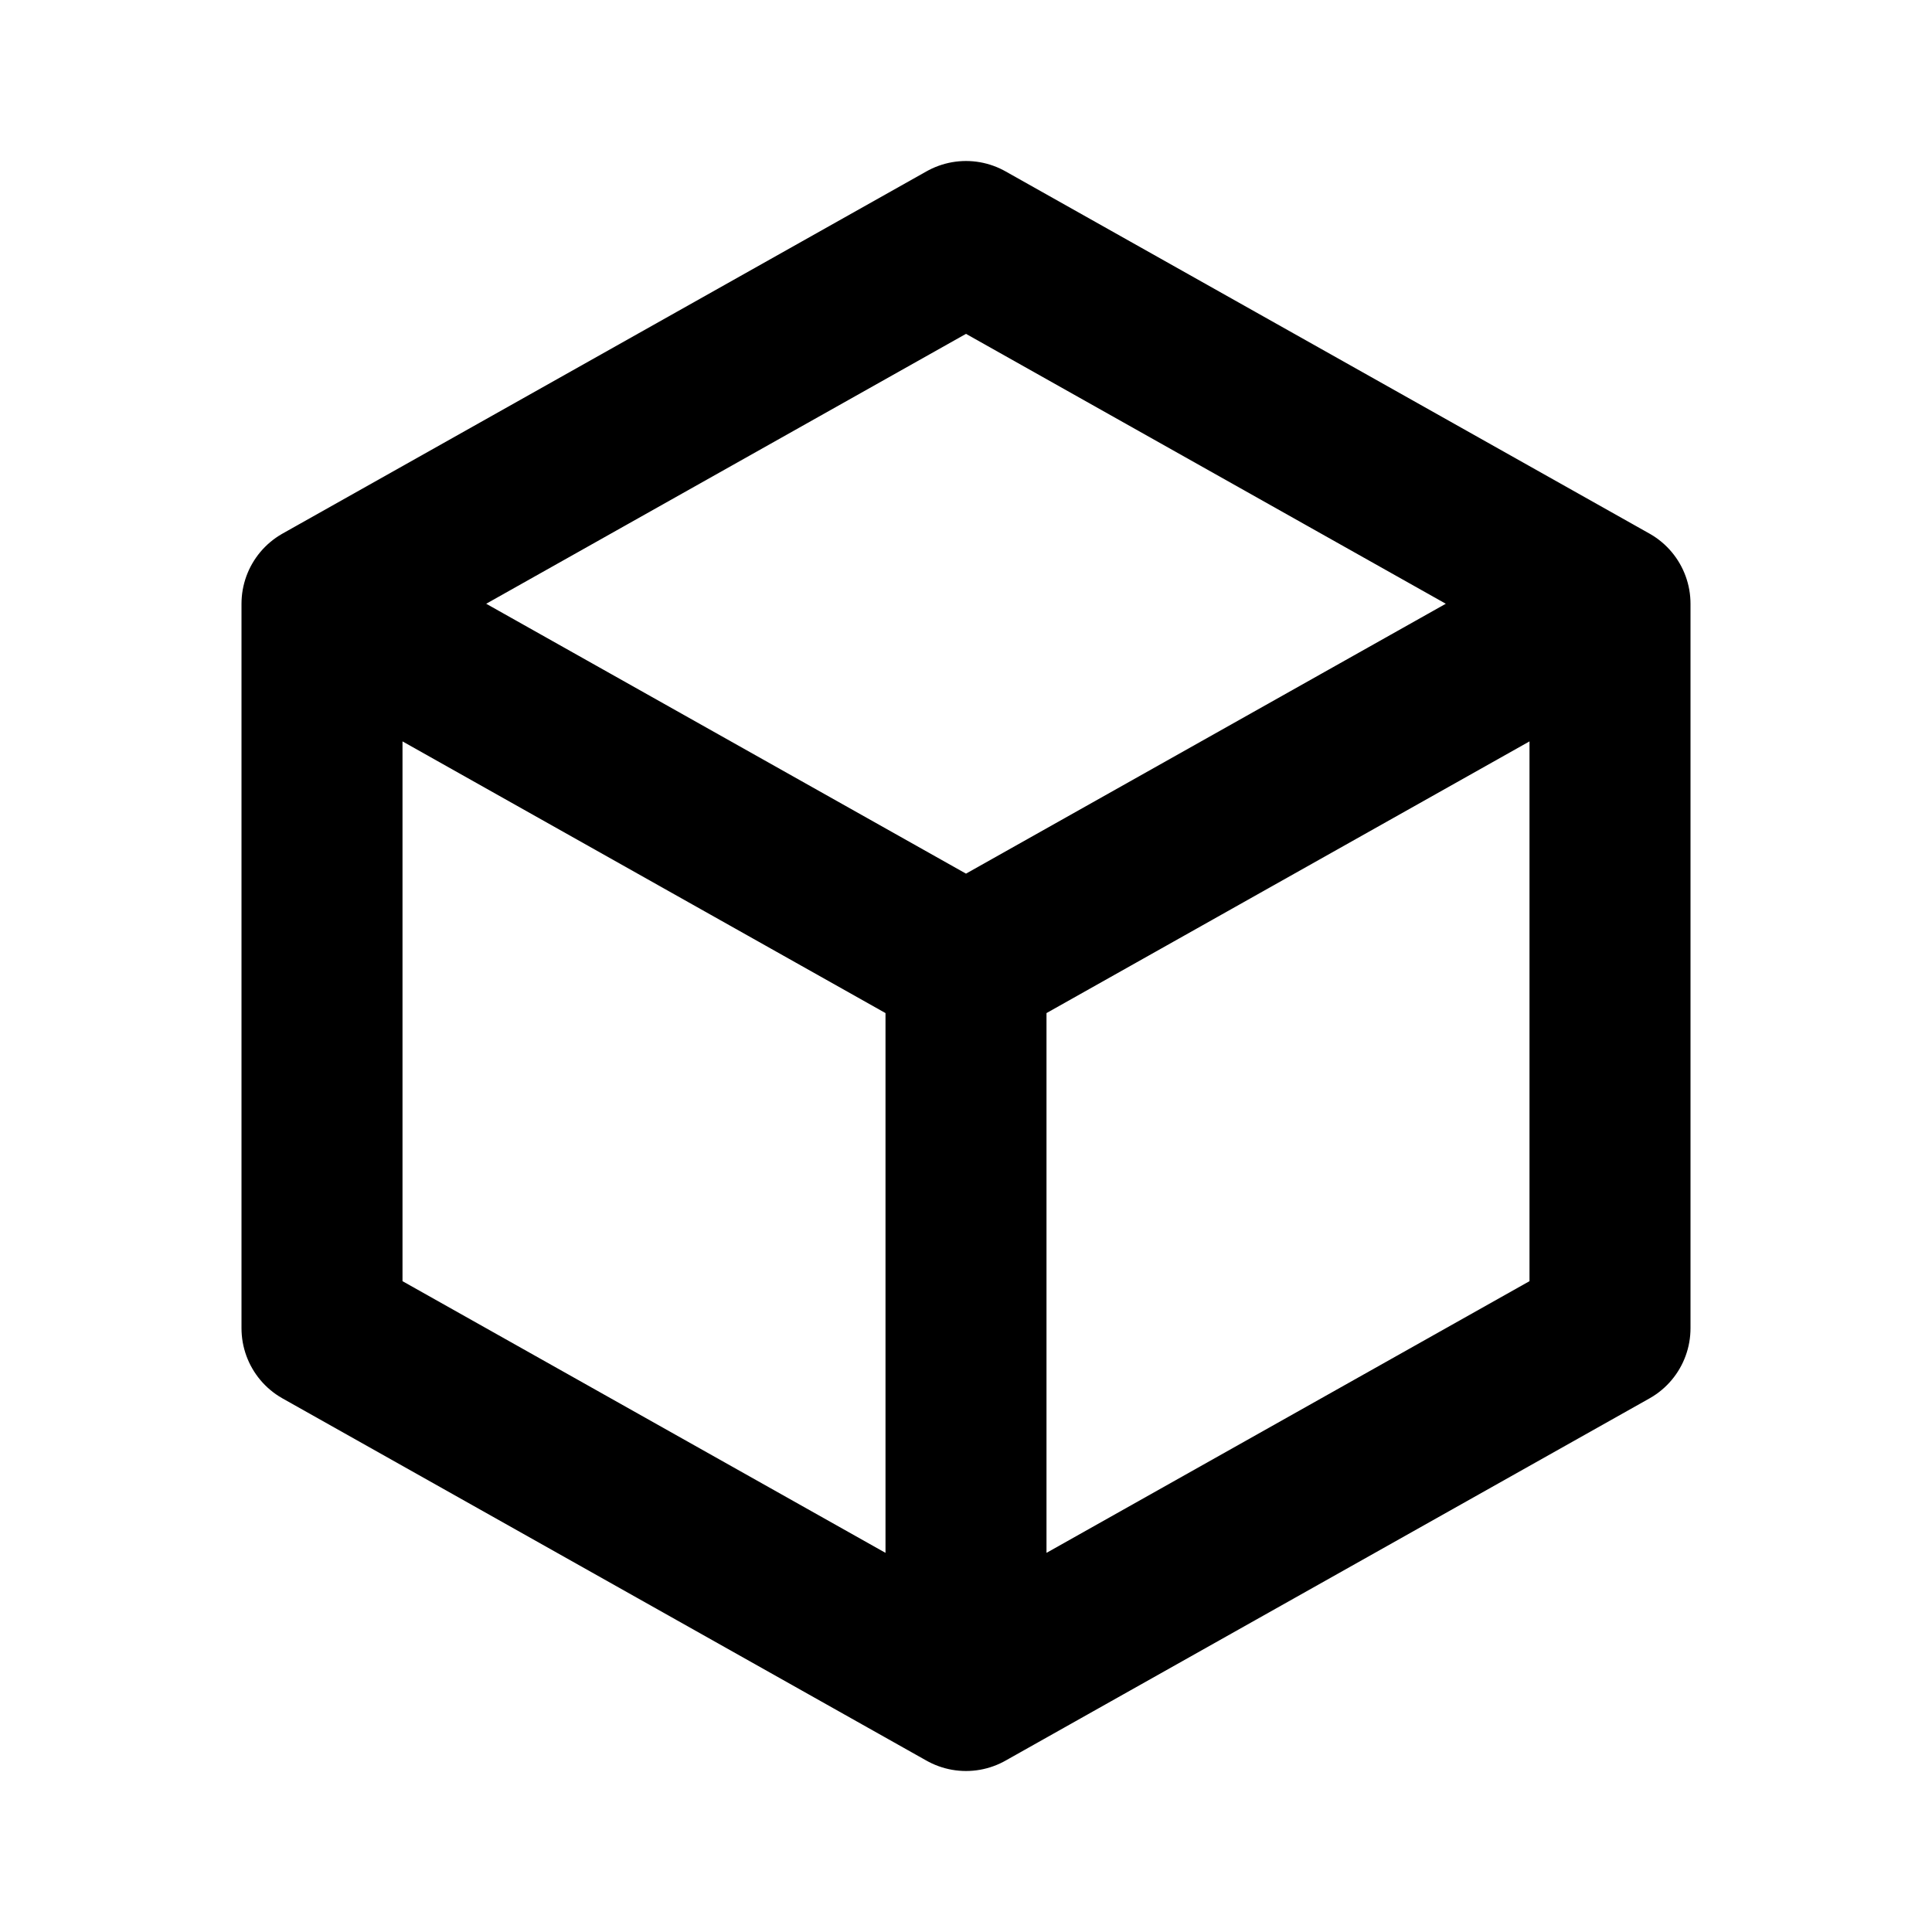
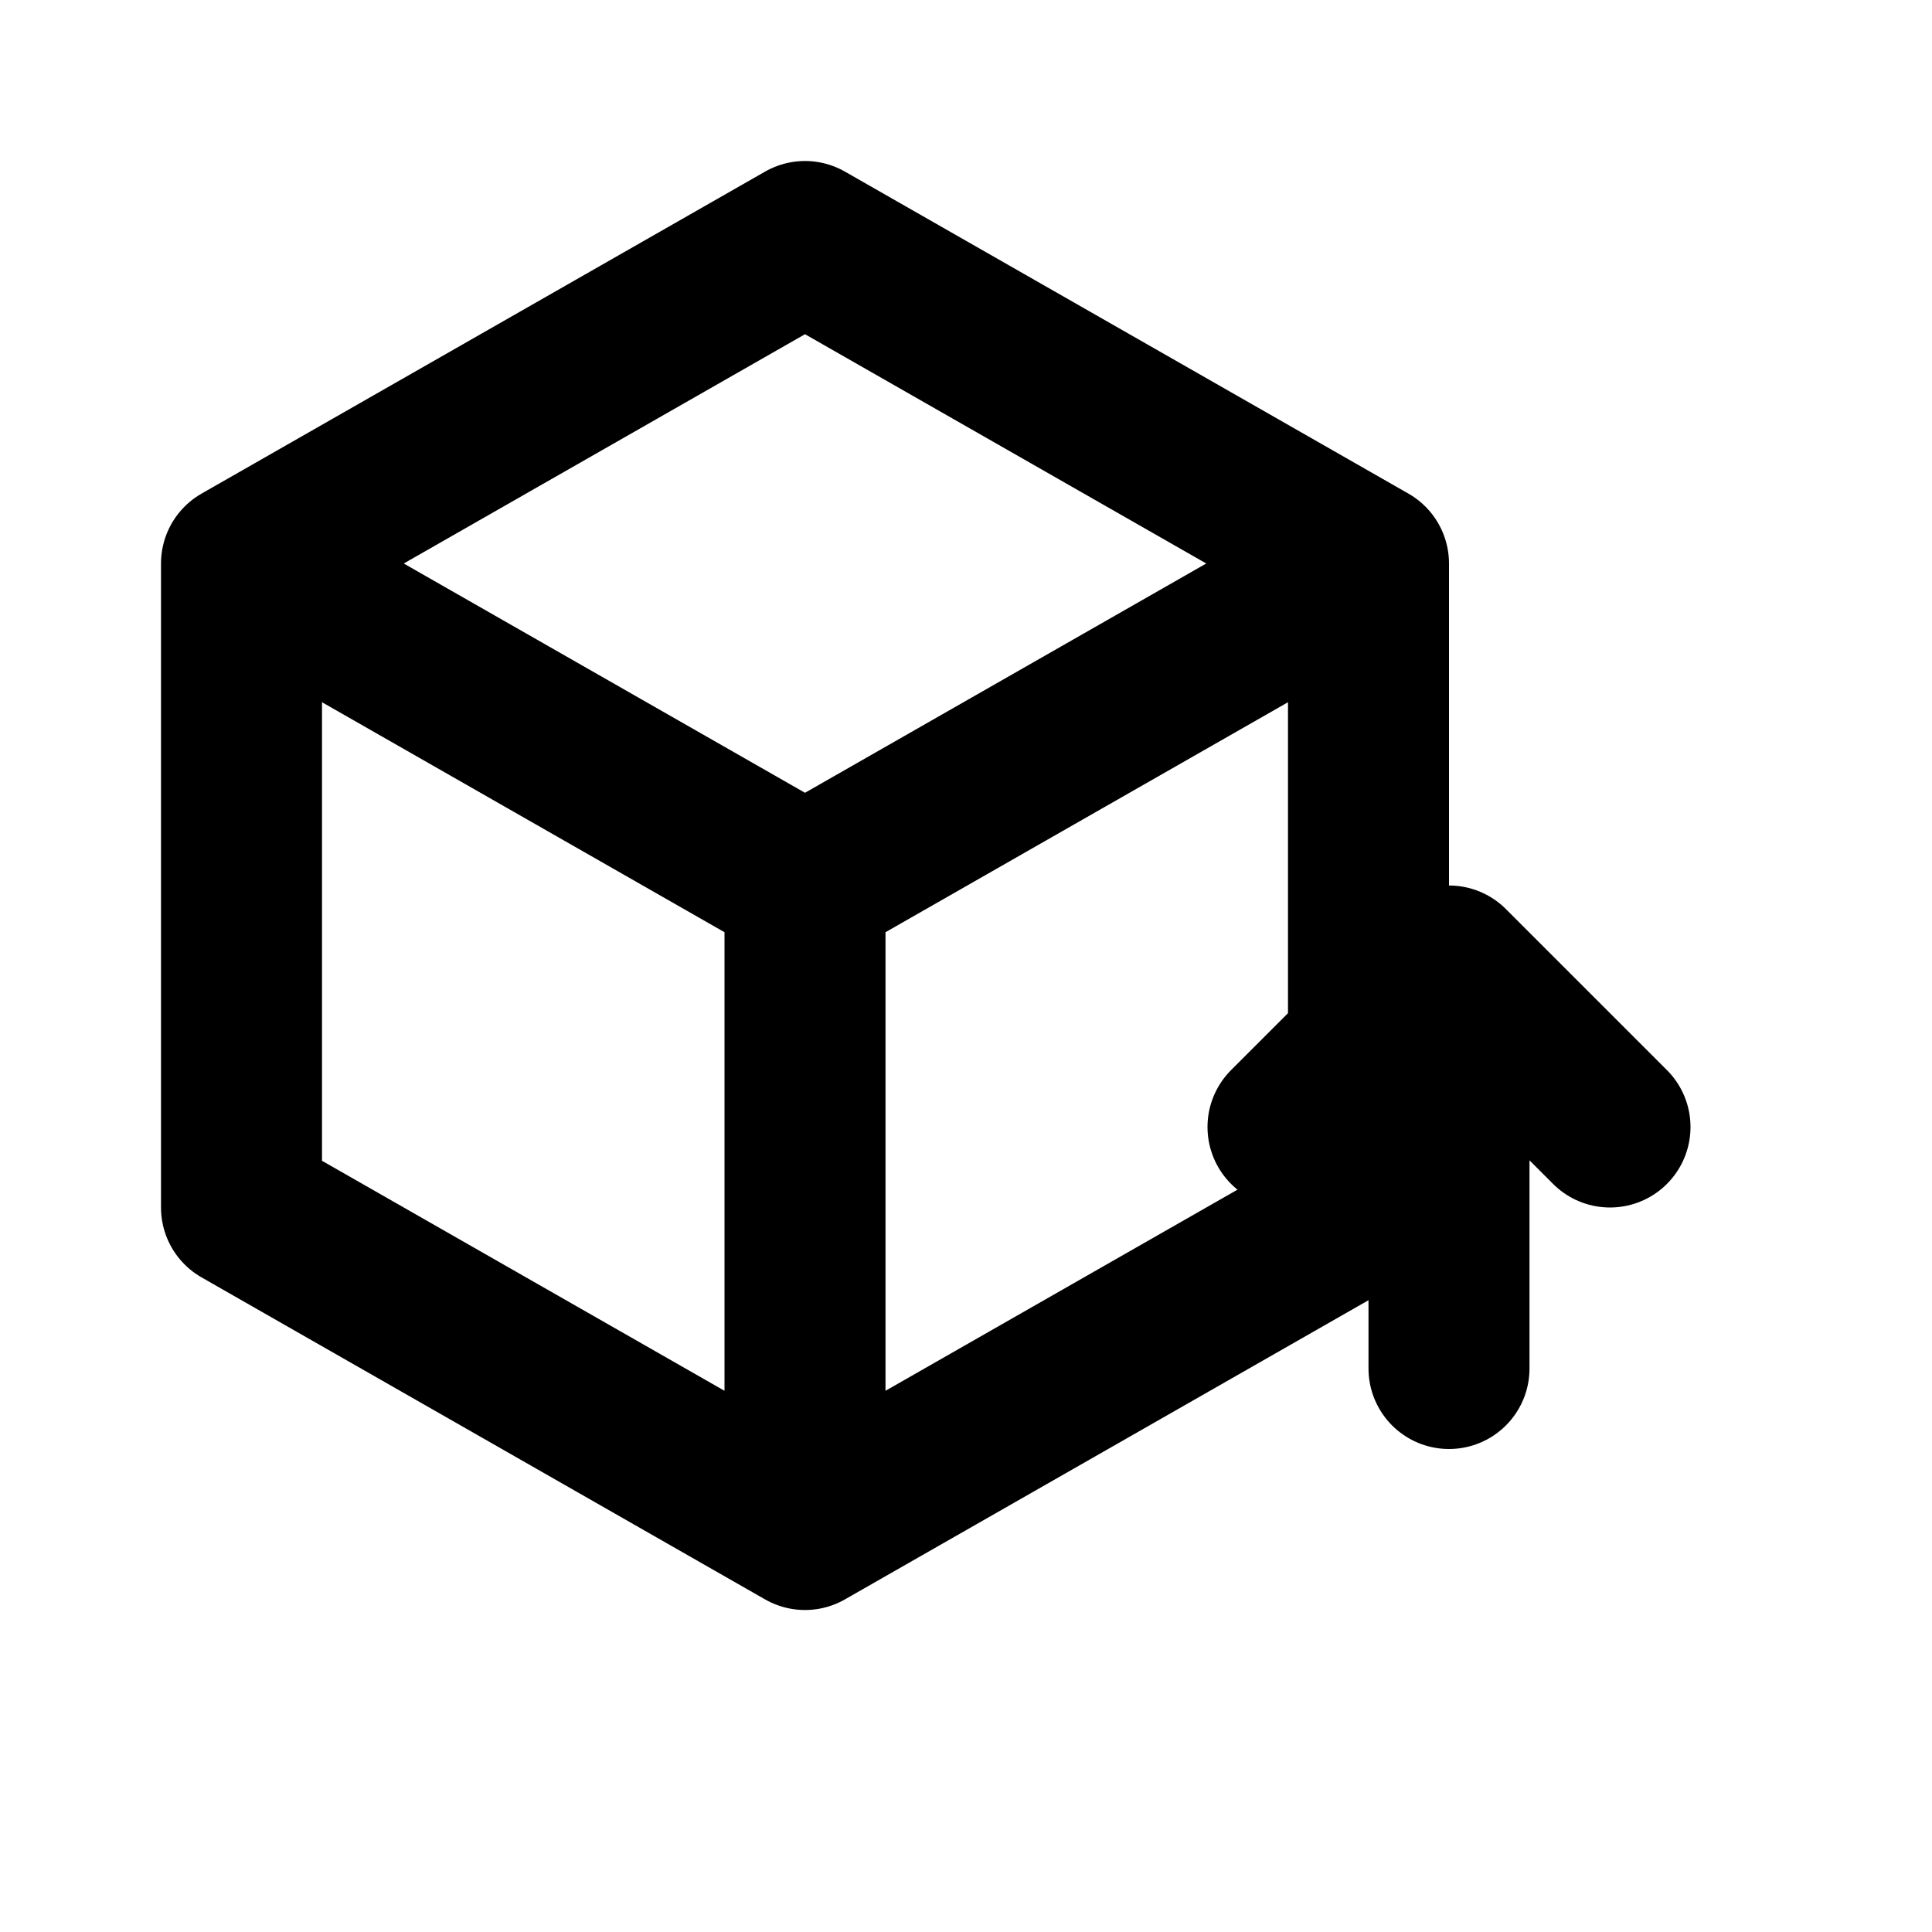
<svg xmlns="http://www.w3.org/2000/svg" width="24" height="24" viewBox="0 0 24 24" fill="none" stroke="currentColor" stroke-width="2" stroke-linecap="round" stroke-linejoin="round" role="img" aria-label="检查软件包更新">
-   <path d="m12 3 8 4.5v9L12 21l-8-4.5v-9L12 3Zm-8 4.5L12 12l8-4.5M12 12v9" />
+   <path d="m10 3 7 4v8l-7 4-7-4V7l7-4Zm-7 4 7 4 7-4M10 11v8" />
+   <path d="M18 17v-5m-2 2 2-2 2 2" />
</svg>
